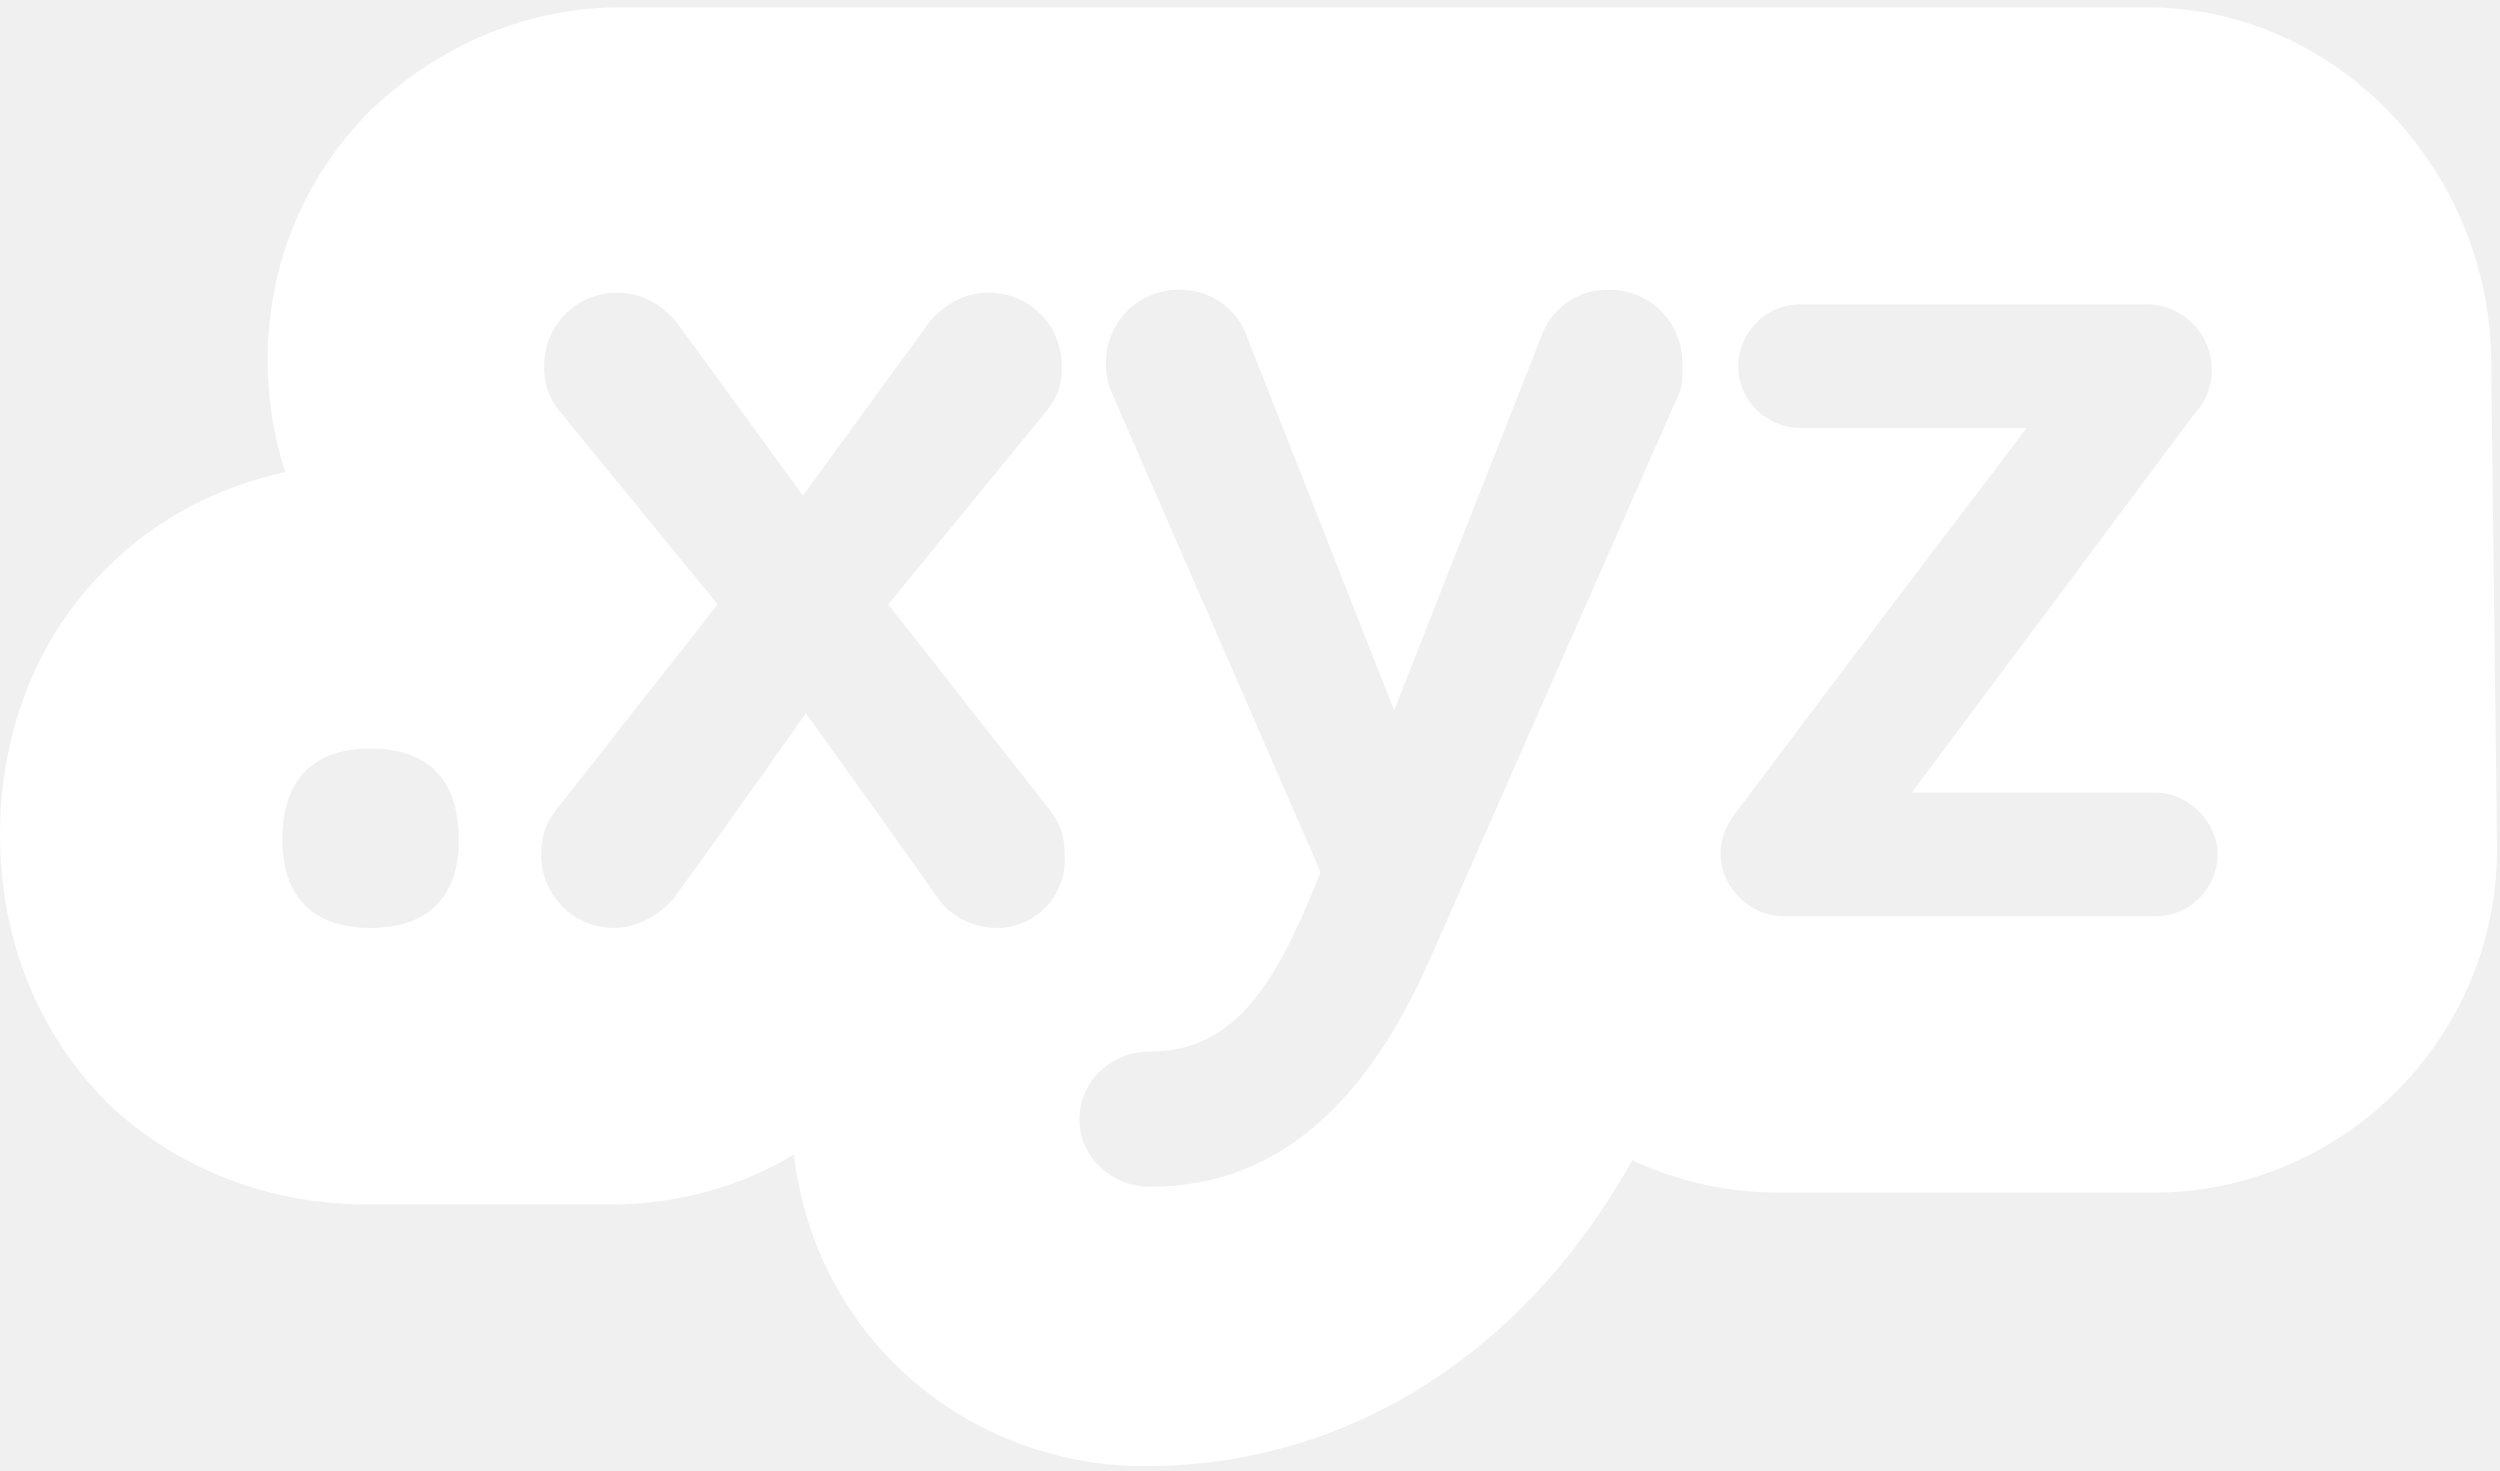
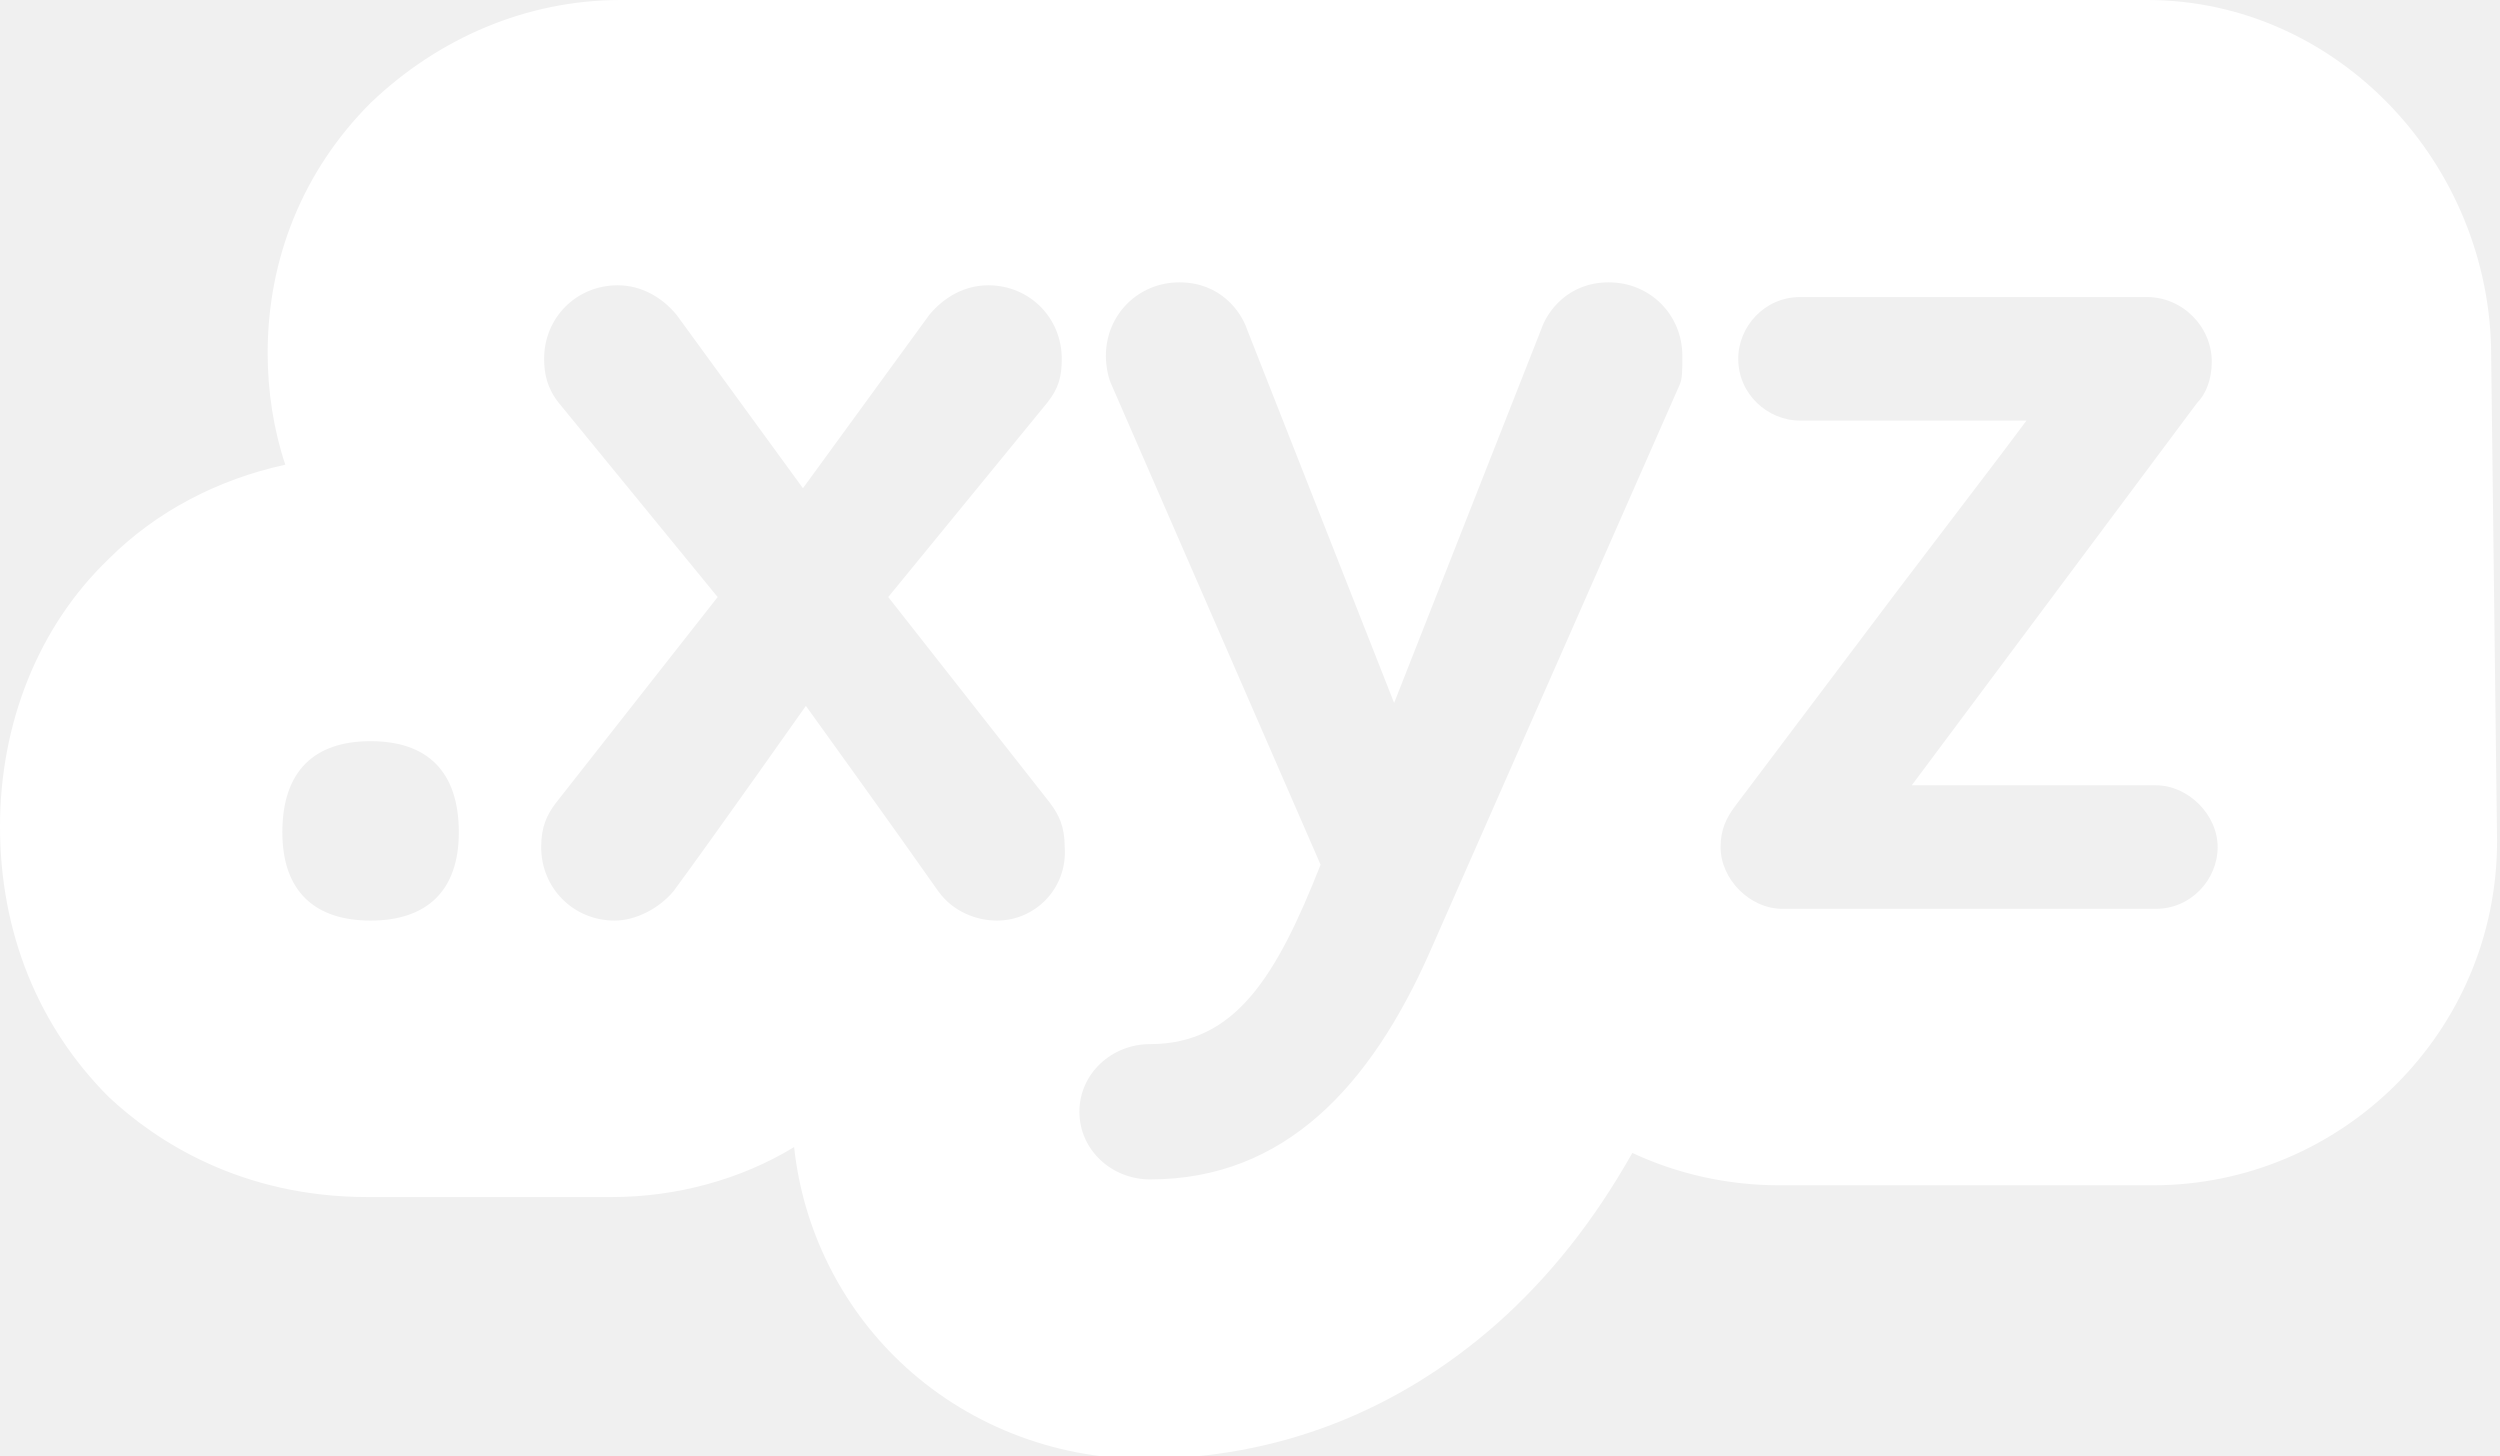
- <svg xmlns="http://www.w3.org/2000/svg" version="1.1" x="0" y="0" viewBox="0 0 85 49.5" width="850" height="500" enable-background="new 0 0 85 49.5" xml:space="preserve">
+ <svg xmlns="http://www.w3.org/2000/svg" version="1.1" x="0" y="0" viewBox="0 0 85 49.5" enable-background="new 0 0 85 49.5" xml:space="preserve">
  <path fill="#FFFFFF" d="M84.7 12.1C84.7 5.6 79.5 0 73 0h-1H61.2 21.1c-3.2 0-6.2 1.3-8.5 3.5C10.3 5.8 9.1 8.8 9.1 12c0 1.3 0.2 2.6 0.6 3.8 -2.3 0.5-4.4 1.6-6 3.2C1.3 21.3 0 24.6 0 28.1c0 3.6 1.3 6.8 3.7 9.2 1.6 1.5 4.5 3.4 8.8 3.4h8.3c2.2 0 4.4-0.6 6.2-1.7 0.3 2.8 1.6 5.4 3.6 7.3 2.2 2.1 5.2 3.3 8.3 3.3 4.5 0 8.6-1.6 12-4.6 1.8-1.6 3.3-3.5 4.6-5.8 1.5 0.7 3.2 1.1 5 1.1h1.2 11.5c6.4 0 11.7-5.2 11.7-11.7L84.7 12.1zM12.6 31.3c-1.9 0-3-1-3-3 0-2.1 1.1-3.1 3-3.1 1.9 0 3 1 3 3.1C15.6 30.3 14.5 31.3 12.6 31.3zM33.9 31.3c-0.7 0-1.5-0.3-2-1 -1.4-2-4.5-6.3-4.5-6.3s-3.1 4.4-4.5 6.3c-0.5 0.6-1.3 1-2 1 -1.4 0-2.5-1.1-2.5-2.5 0-0.7 0.2-1.1 0.5-1.5l5.5-7 -5.4-6.6c-0.4-0.5-0.5-1-0.5-1.5 0-1.4 1.1-2.5 2.5-2.5 0.8 0 1.5 0.4 2 1l4.3 5.9 4.3-5.9c0.5-0.6 1.2-1 2-1 1.4 0 2.5 1.1 2.5 2.5 0 0.6-0.1 1-0.5 1.5l-5.4 6.6 5.5 7c0.3 0.4 0.5 0.8 0.5 1.5C36.3 30.2 35.2 31.3 33.9 31.3zM57.1 13.1l-8.5 19.3c-2 4.5-4.9 7.7-9.5 7.7 -1.3 0-2.4-1-2.4-2.3 0-1.3 1.1-2.3 2.4-2.3 2.9 0 4.3-2.3 5.8-6.1l-7.1-16.3c-0.1-0.2-0.2-0.6-0.2-1 0-1.4 1.1-2.5 2.5-2.5 1.4 0 2.1 1 2.3 1.6l5 12.7 5-12.7c0.2-0.6 0.9-1.6 2.3-1.6 1.4 0 2.5 1.1 2.5 2.5C57.2 12.6 57.2 12.9 57.1 13.1zM73.3 30.9H61.8h-1.2c-1.1 0-2.1-1-2.1-2.1 0-0.6 0.2-1 0.5-1.4l5.5-7.3 0 0 3.5-4.6 0.9-1.2h0 -7.7c-1.1 0-2.1-0.9-2.1-2.1 0-1.1 0.9-2.1 2.1-2.1H72h1c1.2 0 2.2 1 2.2 2.2 0 0.6-0.2 1.1-0.5 1.4l-9.7 13h0 8.3c1.1 0 2.1 1 2.1 2.1C75.4 29.9 74.5 30.9 73.3 30.9z" />
</svg>
